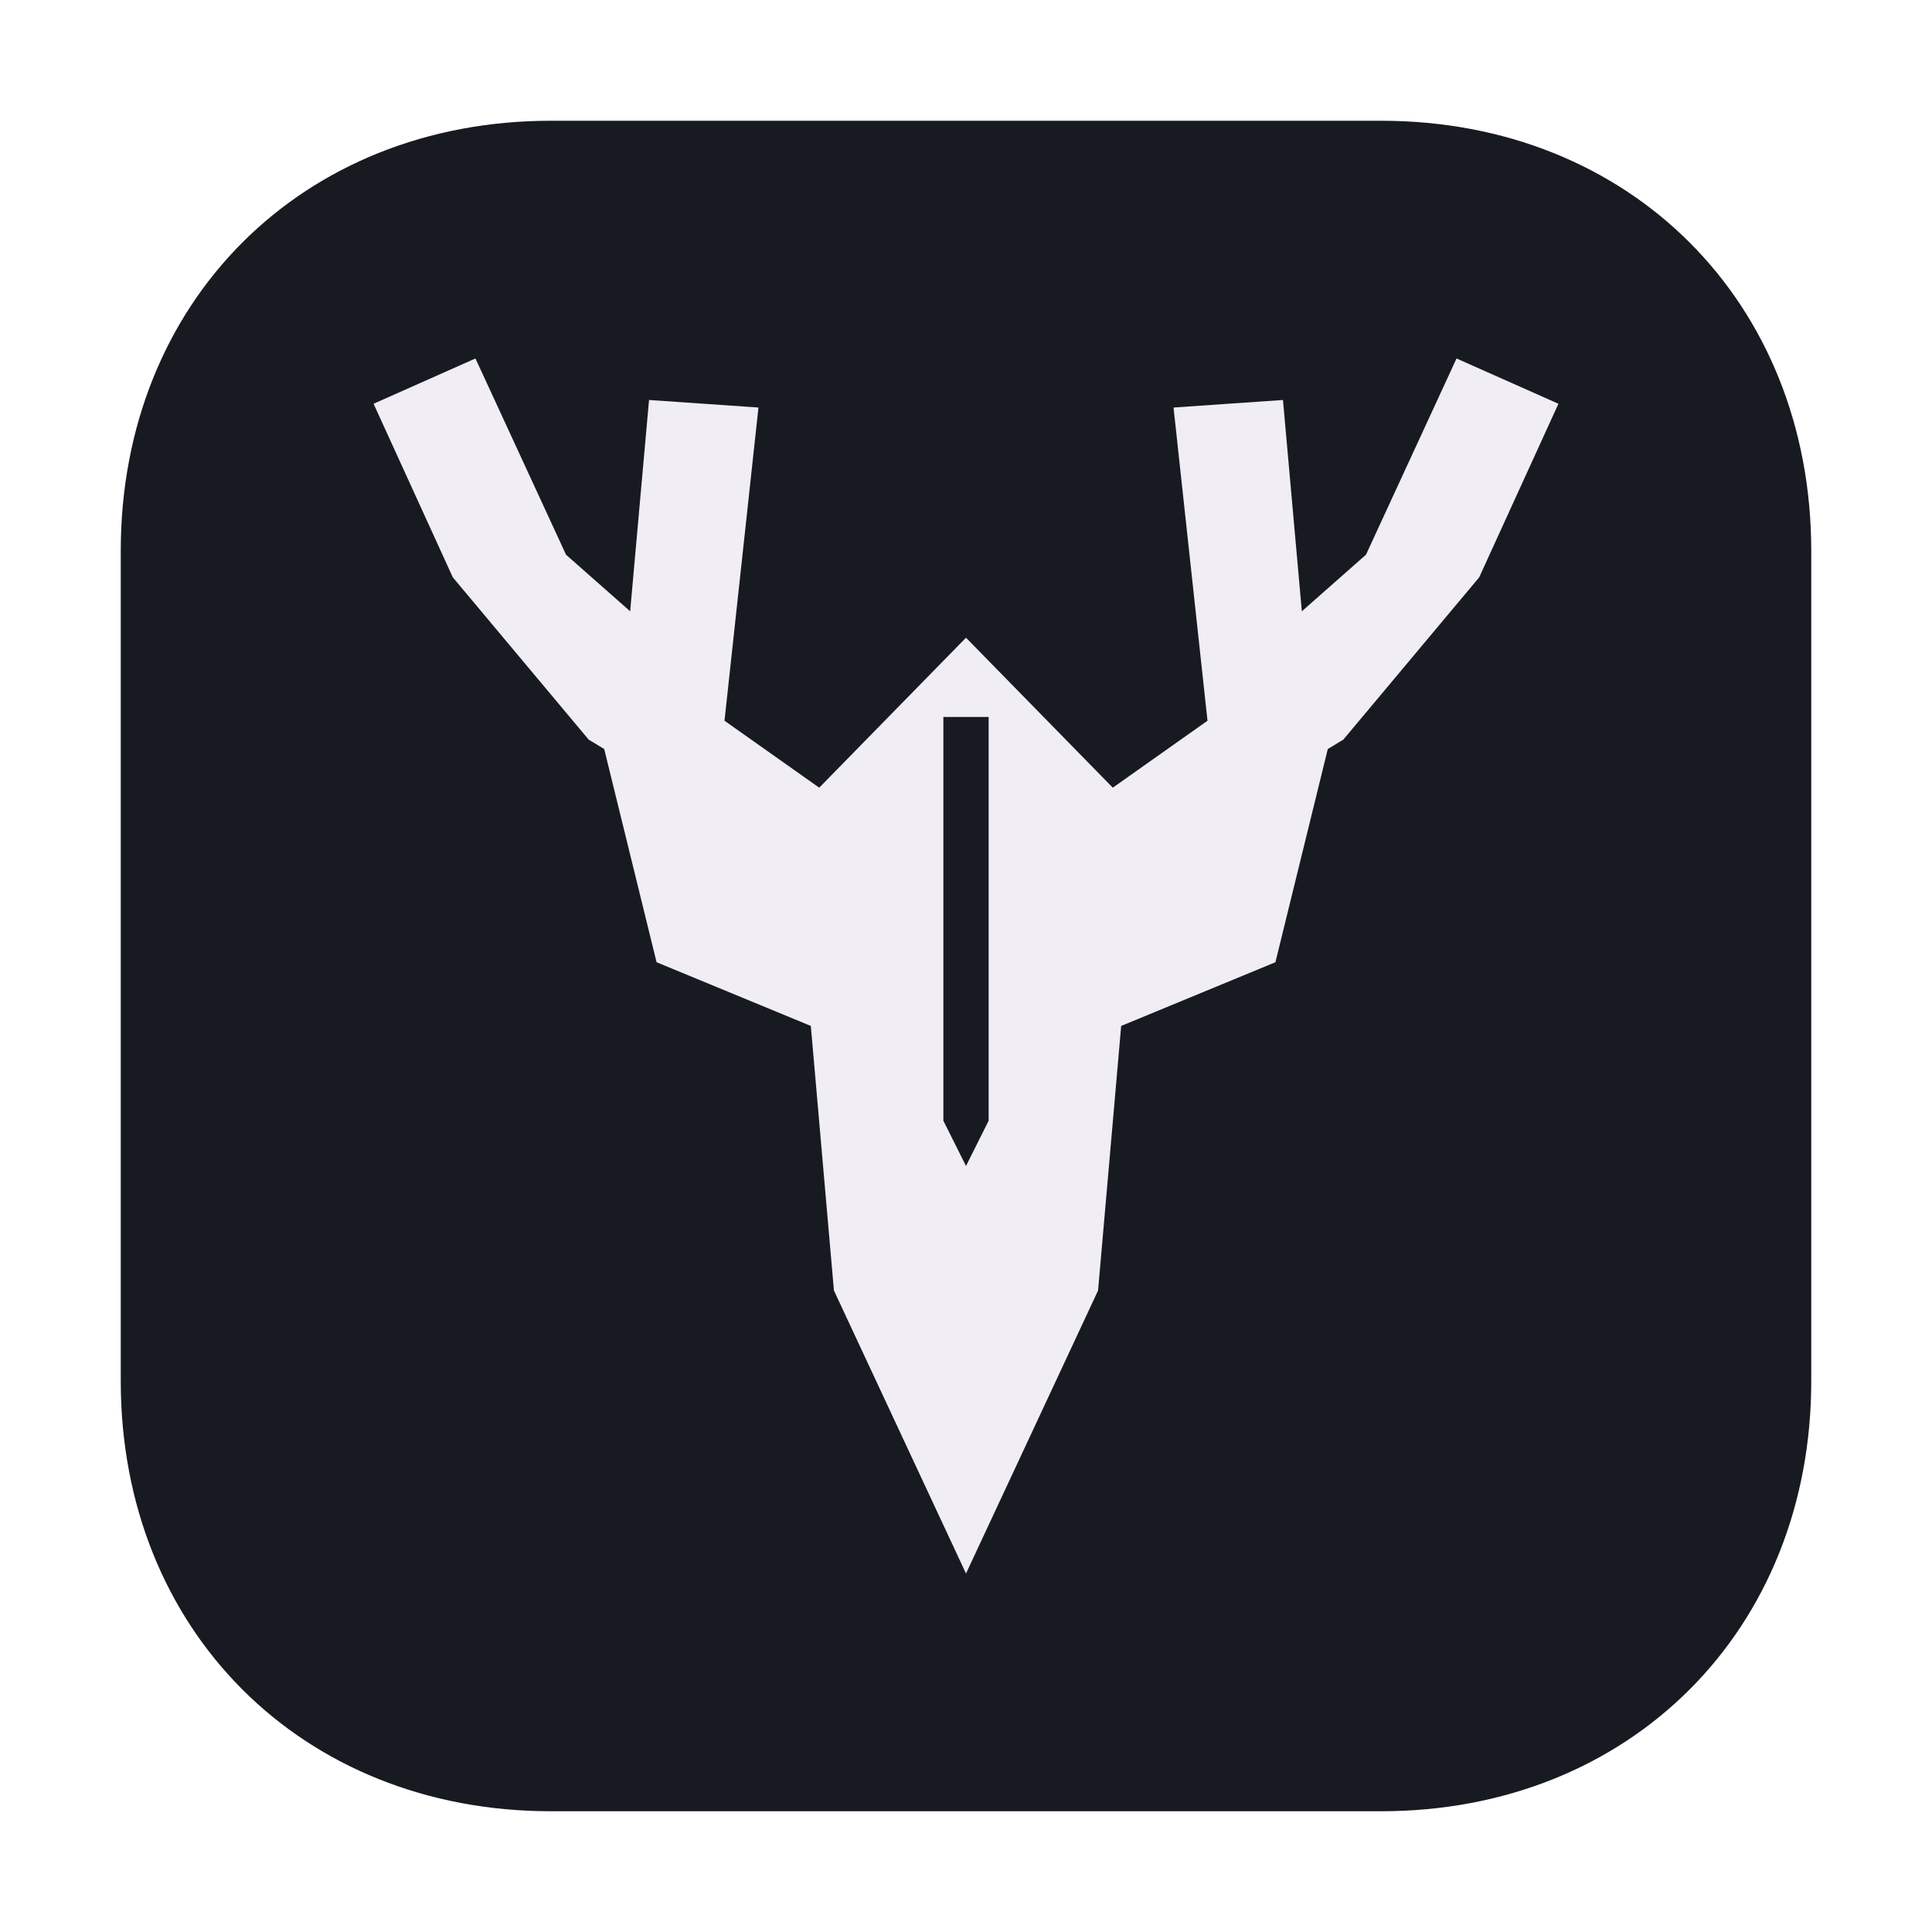
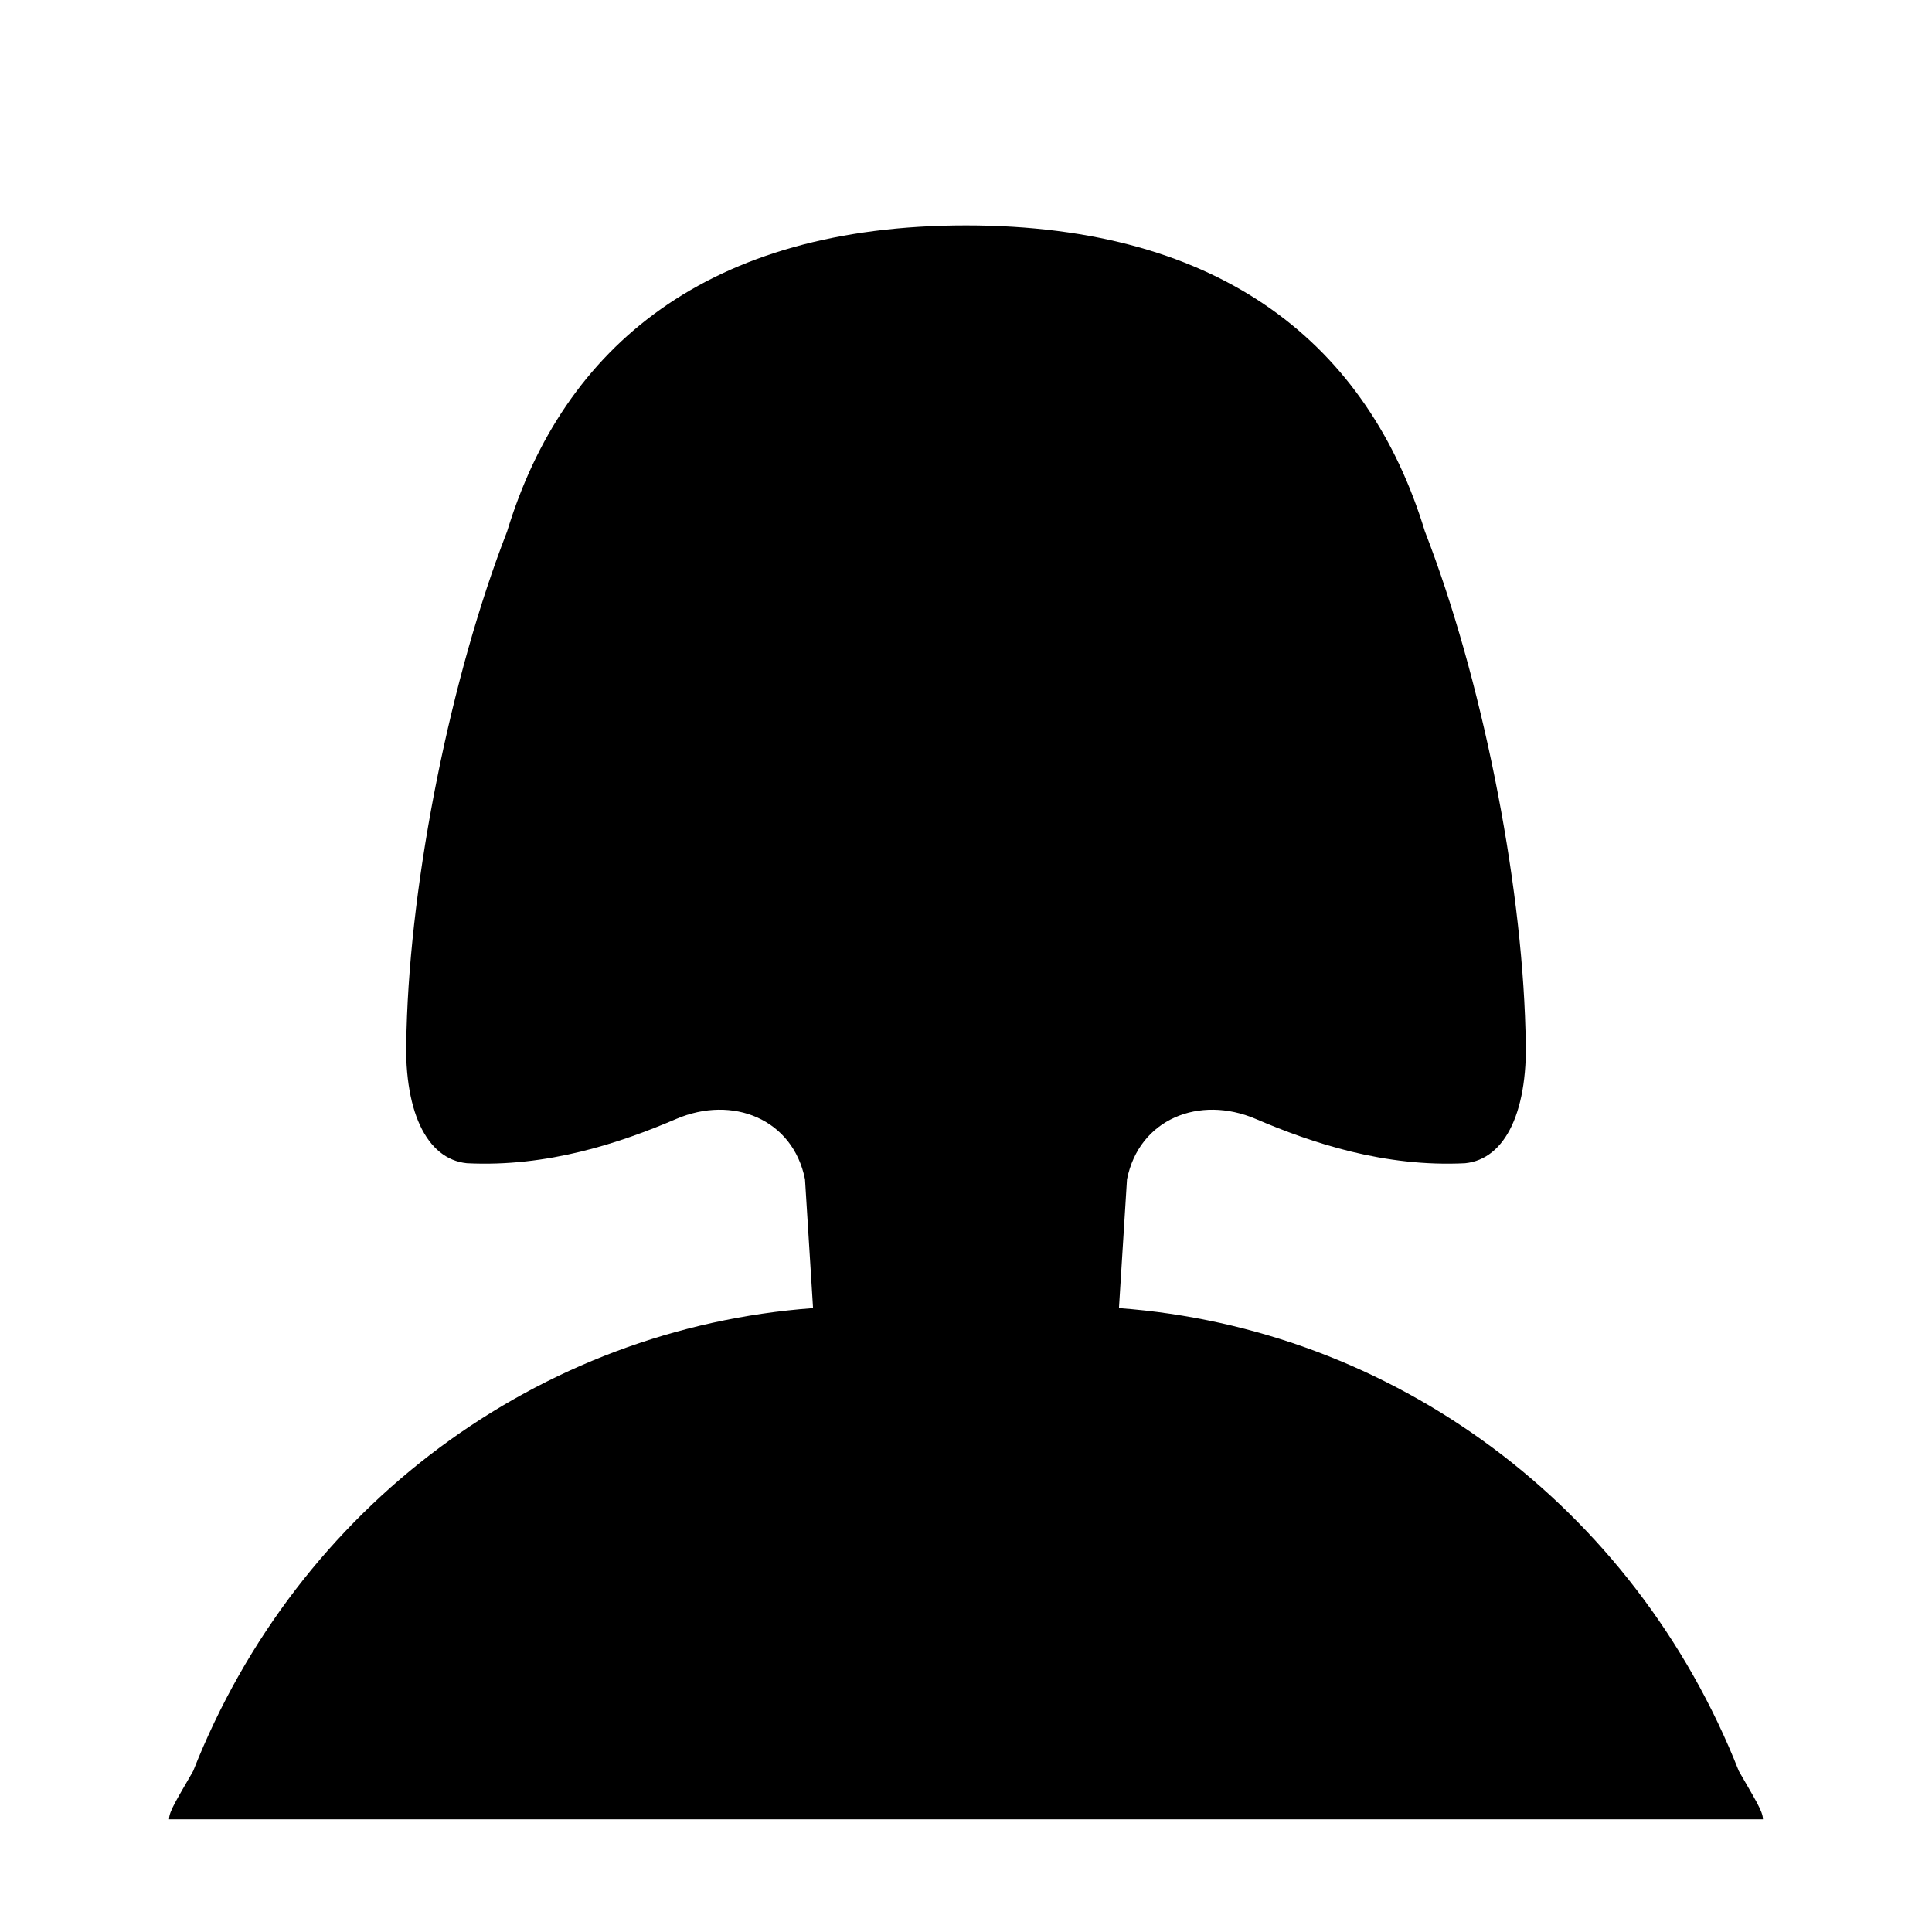
- <svg xmlns="http://www.w3.org/2000/svg" width="1024" height="1024" viewBox="0 0 1024 1024">
-   <path fill="#181a21" d="M292 64C160 64 64 160 64 292v440c0 132 96 228 228 228h440c132 0 228-96 228-228V292C960 160 864 64 732 64H292Z" />
-   <g transform="translate(0 38)">
-     <path fill="#F0EEF4" d="m470 476-92-82-66-40-72-86-42-92 54-24 48 104 34 30 10-112 58 4-18 166 116 82-30 50Z" />
-     <path fill="#F0EEF4" d="m554 476 92-82 66-40 72-86 42-92-54-24-48 104-34 30-10-112-58 4 18 166-116 82 30 50Z" />
-     <path fill="#F0EEF4" d="m438 412-118-54 28 114 92 38 20-56-22-42Z" />
-     <path fill="#F0EEF4" d="m586 412 118-54-28 114-92 38-20-56 22-42Z" />
-     <path fill="#F0EEF4" d="m512 300-92 94 22 252 70 150 70-150 22-252-92-94Z" />
-     <path fill="#181a21" d="M500 342h24v214l-12 24-12-24V342Z" />
-   </g>
+ <svg xmlns="http://www.w3.org/2000/svg" viewBox="0 0 24 24" fill="currentColor">
+   <path d="M12 2.8C15.2 2.8 17 4.3 17.7 6.6C18.4 8.4 18.9 10.9 18.95 12.8C19 13.8 18.7 14.4 18.2 14.45C17.2 14.5 16.3 14.2 15.6 13.9C14.9 13.6 14.15 13.9 14 14.65L13.9 16.25C17.3 16.5 20.3 18.7 21.6 22C21.8 22.35 21.9 22.5 21.9 22.6L2.1 22.6C2.1 22.5 2.2 22.35 2.4 22C3.7 18.7 6.7 16.5 10.1 16.25L10 14.65C9.85 13.9 9.1 13.6 8.4 13.9C7.7 14.2 6.8 14.5 5.8 14.45C5.3 14.4 5 13.8 5.05 12.8C5.1 10.9 5.6 8.4 6.3 6.6C7 4.3 8.8 2.8 12 2.8Z" />
</svg>
